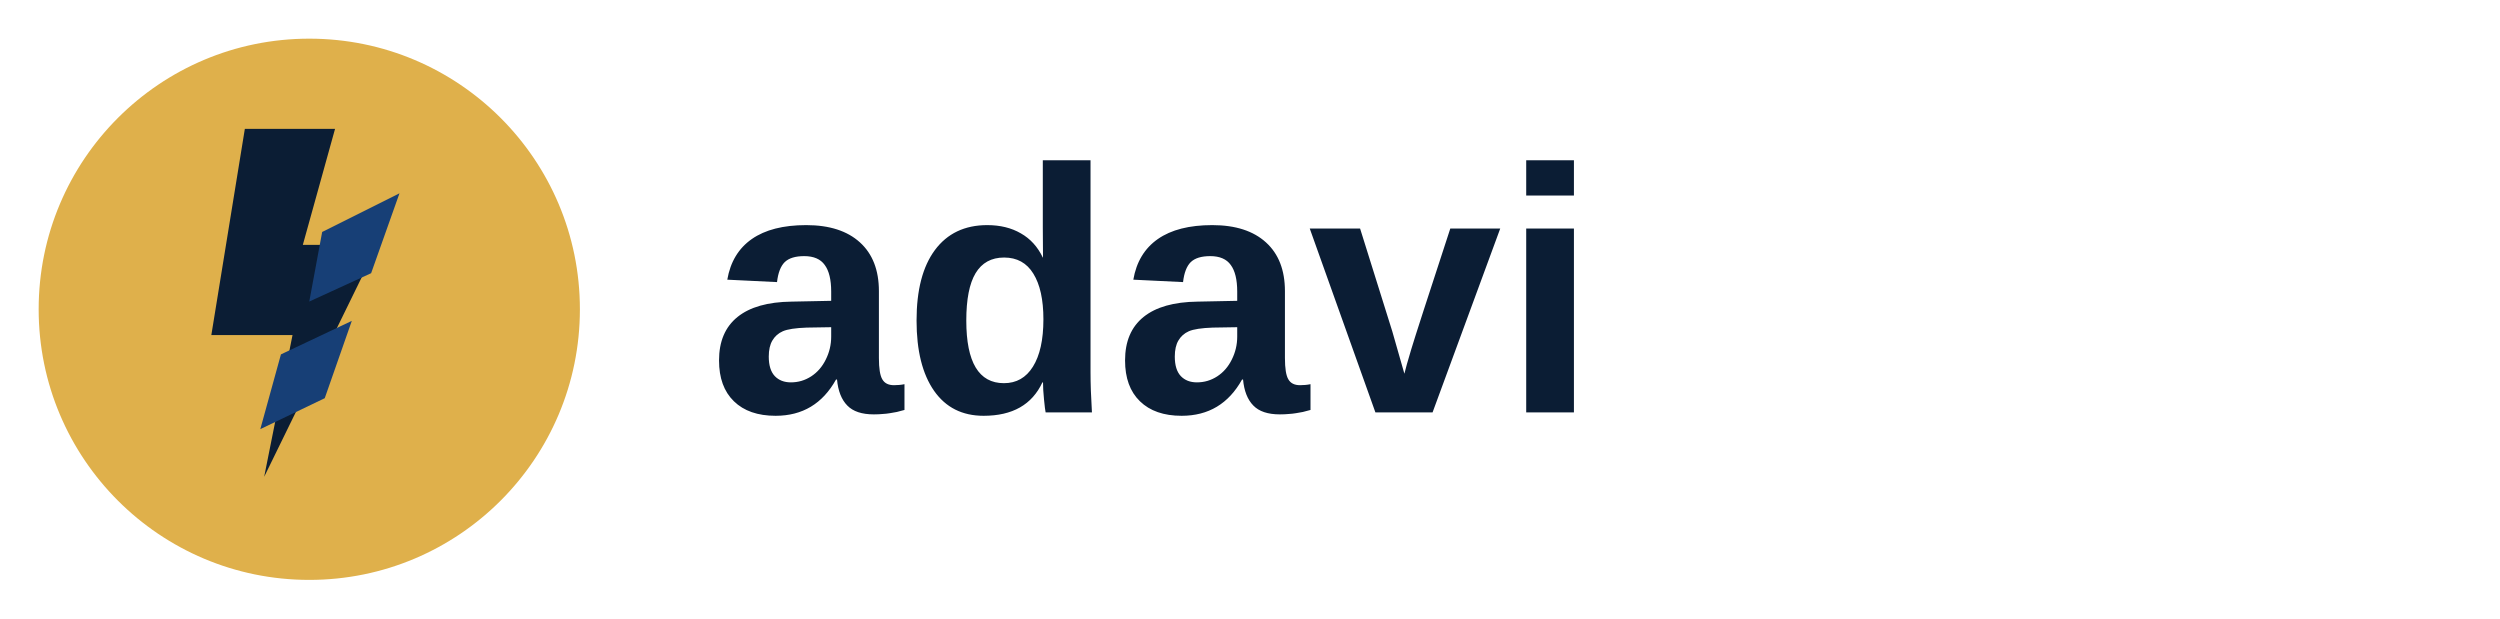
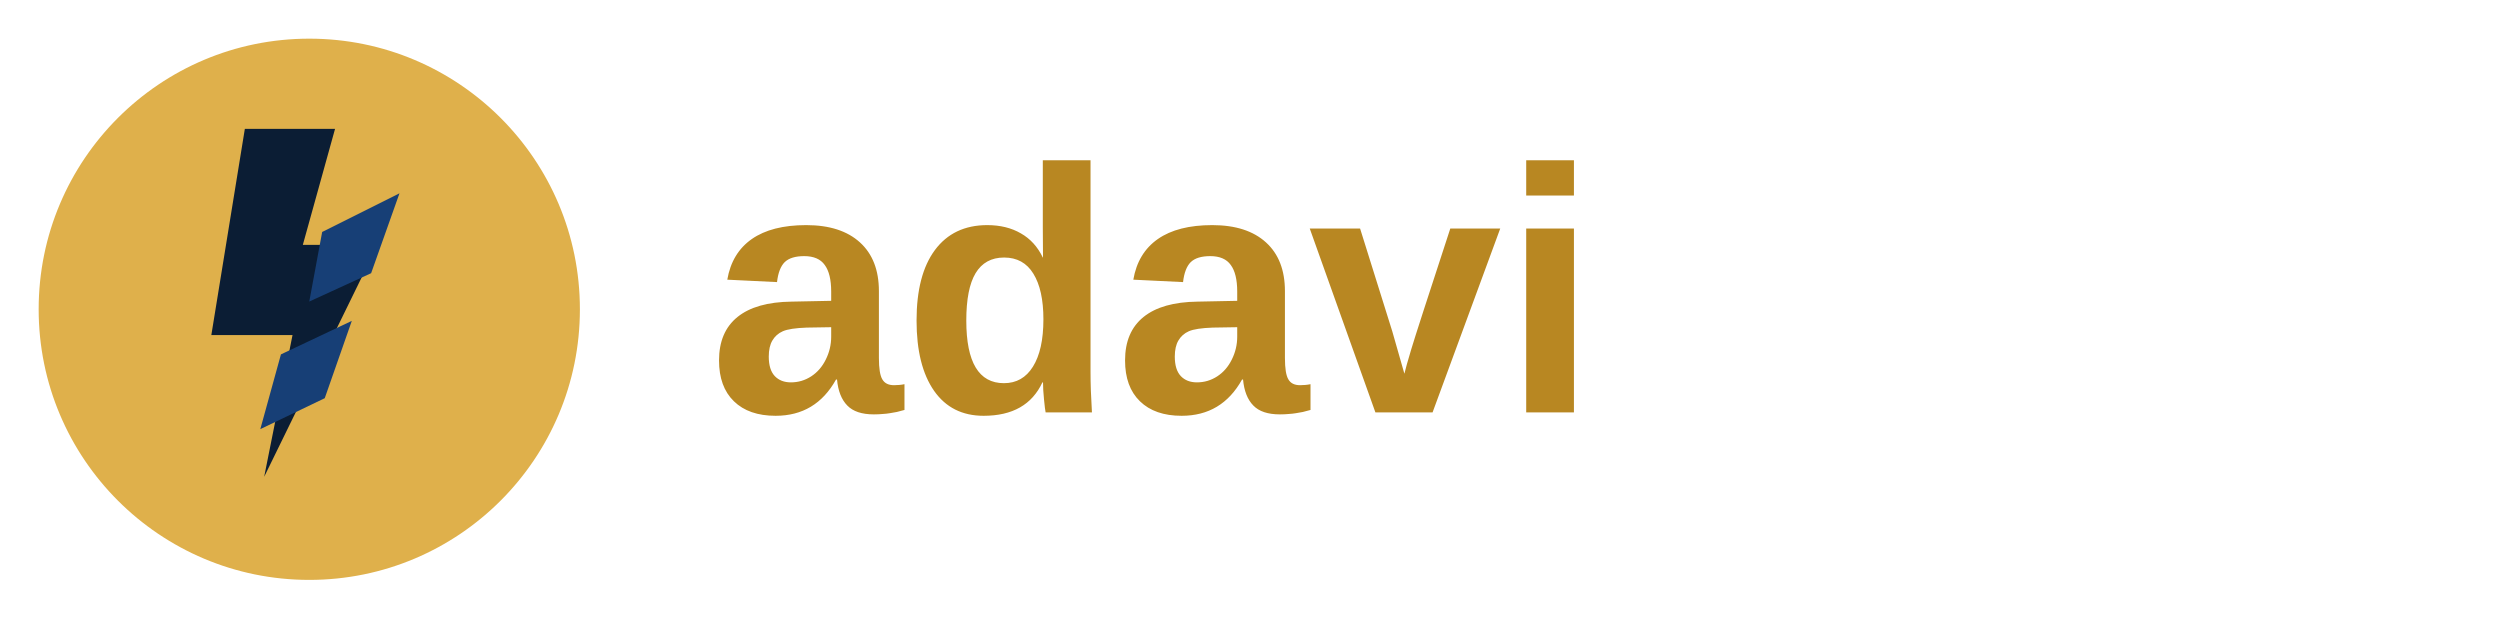
<svg xmlns="http://www.w3.org/2000/svg" viewBox="0 0 194 48" role="img" aria-labelledby="title">
  <circle cx="24" cy="24" r="21" fill="#dfb04b" />
  <path d="M19 10h7l-2.5 9h5.8l-8.8 18 2.2-11h-6.3l2.6-16Z" fill="#0b1d34" />
  <path d="m25 18 6-3-2.2 6.2-4.8 2.2 1-5.4Zm-3.2 9.5 5.5-2.6-2.1 6-5 2.4 1.6-5.8Z" fill="#173f76" />
-   <text x="55" y="32" fill="#0b1d34" font-family="Arial, Helvetica, sans-serif" font-size="27" font-weight="800">adavi</text>
+   <text x="55" y="32" fill="#b88722" font-family="Arial, Helvetica, sans-serif" font-size="27" font-weight="800">adavi</text>
</svg>
